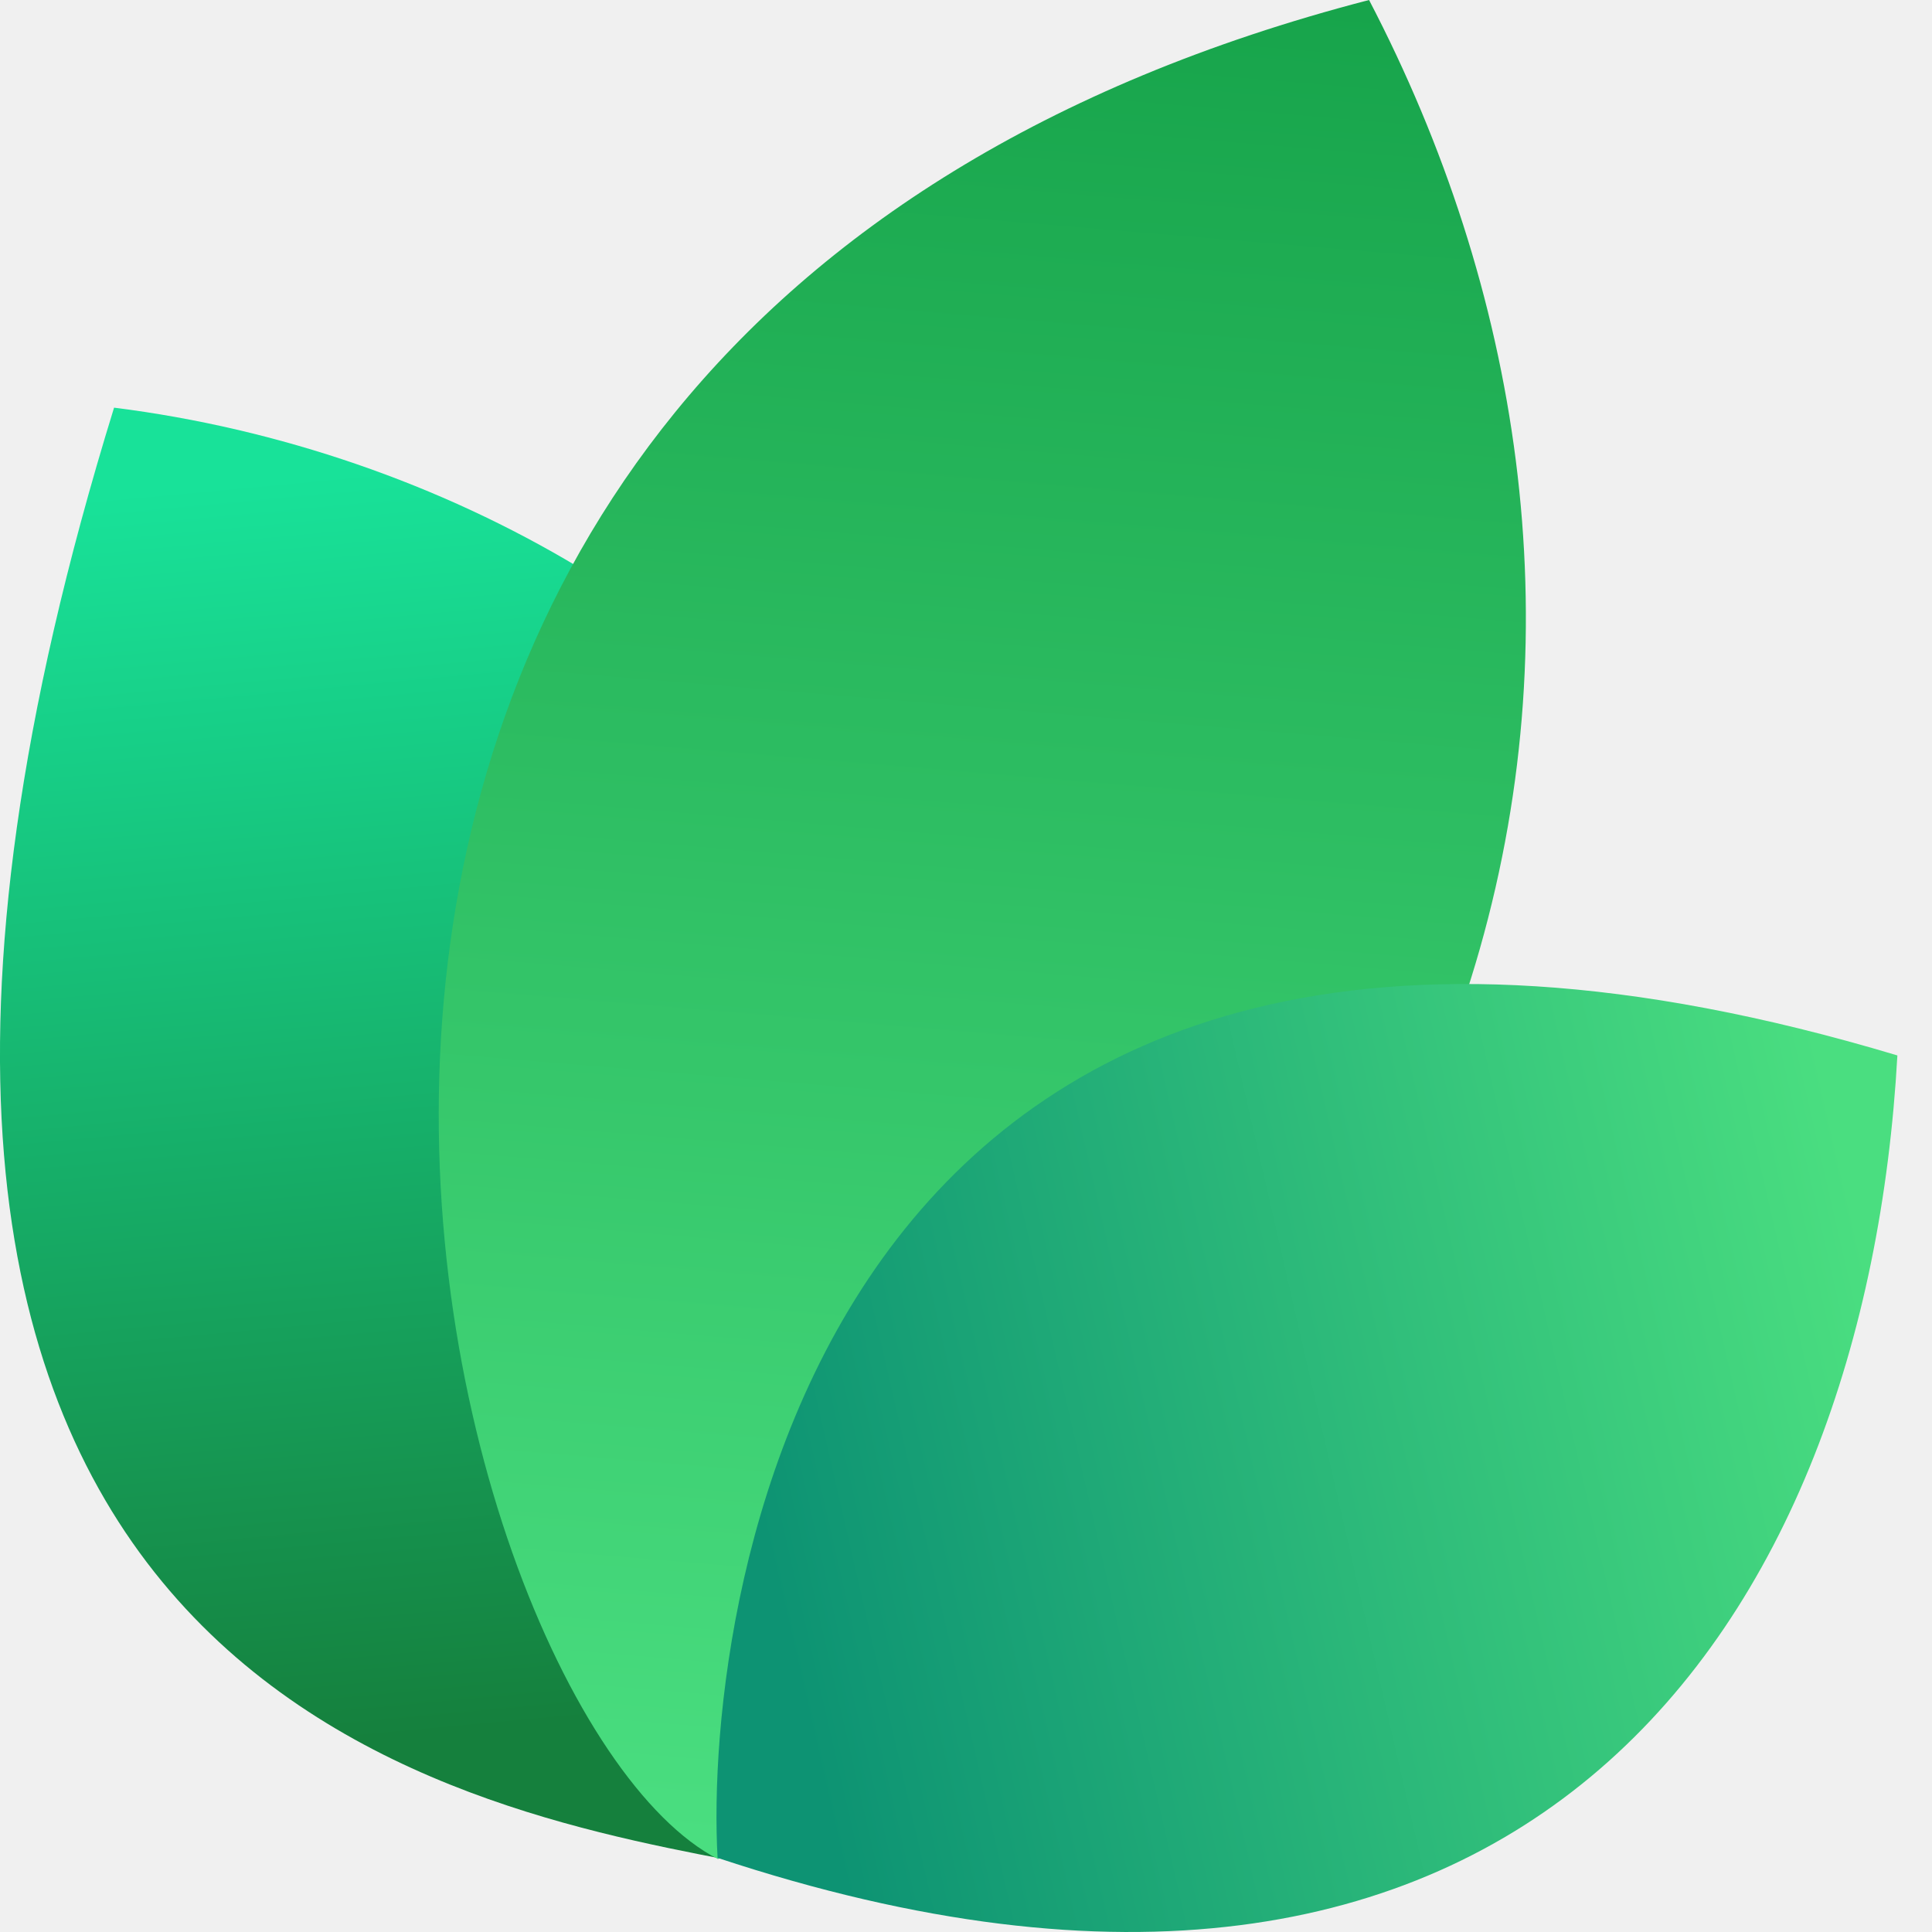
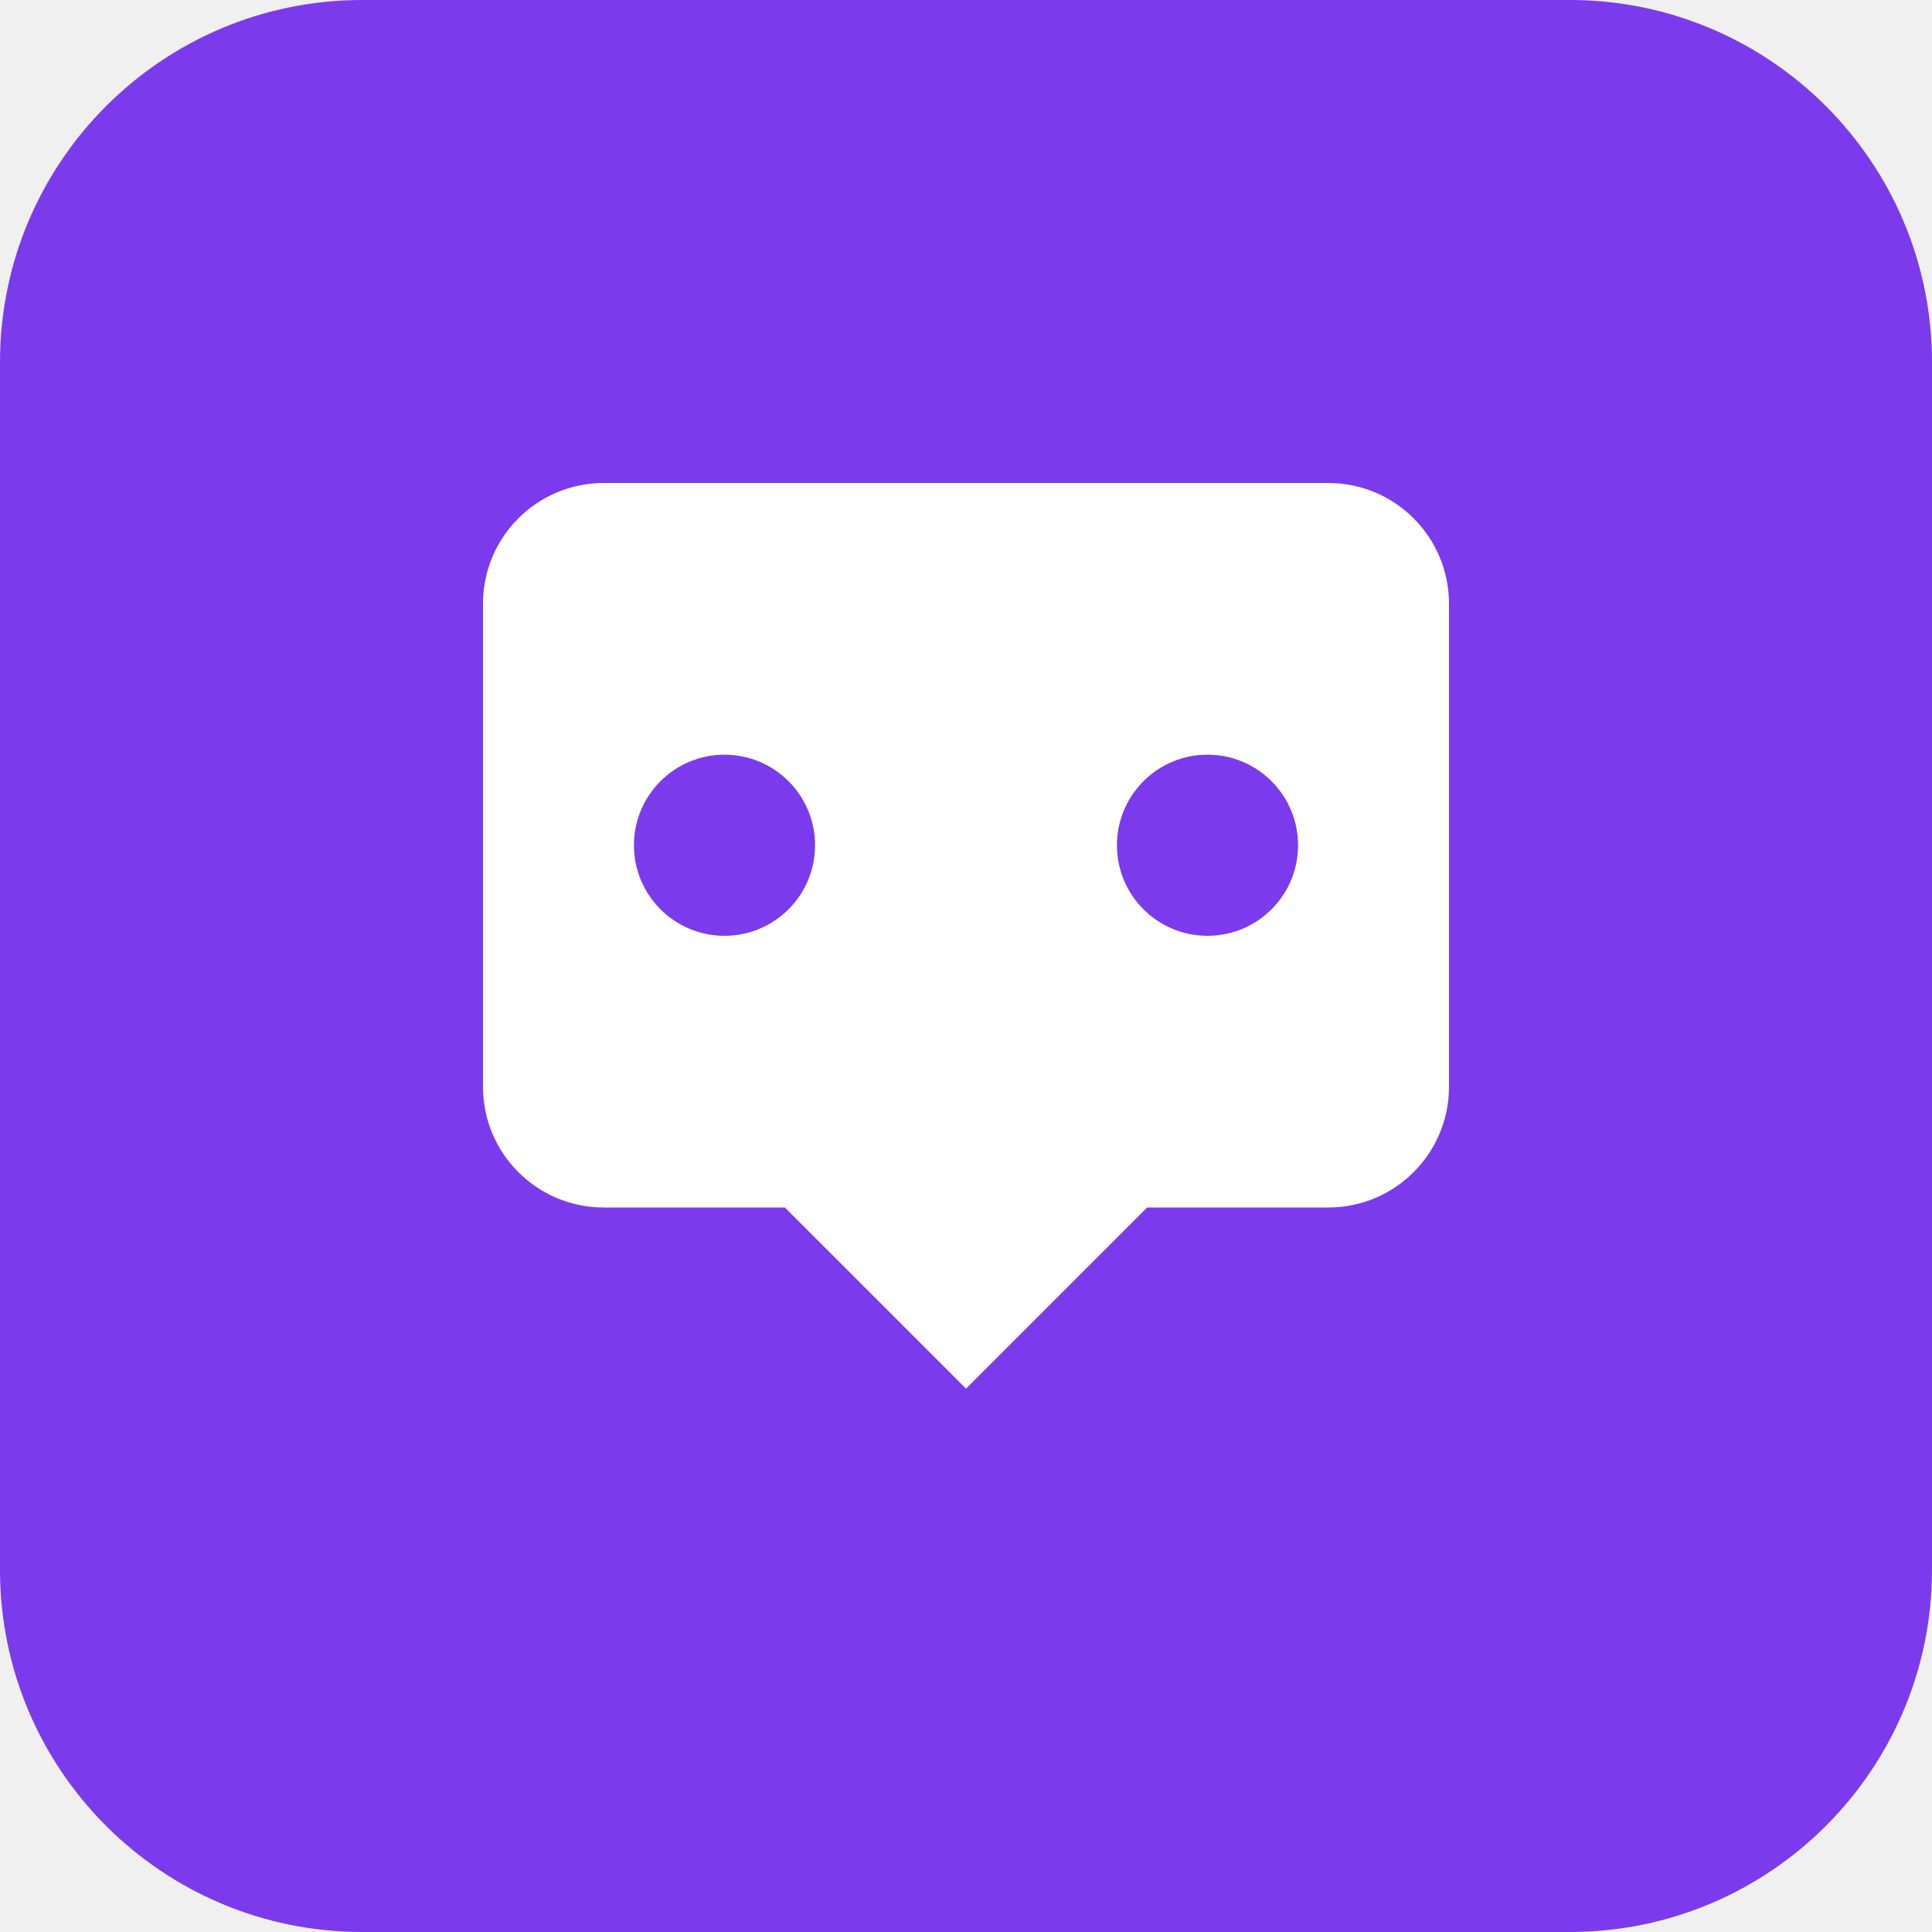
- <svg xmlns="http://www.w3.org/2000/svg" width="24" height="24" viewBox="0 0 24 24" fill="none">
-   <path d="M9.061 23.108C5.268 22.377 -3.391 20.627 1.417 5.064C9.634 6.099 16.973 14.064 9.061 23.108Z" fill="url(#paint0_linear_17557_2021)" />
-   <path d="M8.919 23.094C5.276 21.222 0.784 4.209 17.007 0C20.757 7.193 19.621 16.545 8.919 23.094Z" fill="url(#paint1_linear_17557_2021)" />
-   <path d="M8.914 23.079C8.735 19.882 10.159 9.085 23.57 13.111C23.181 20.123 18.984 26.418 8.914 23.079Z" fill="url(#paint2_linear_17557_2021)" />
-   <defs>
-     <linearGradient id="paint0_linear_17557_2021" x1="3.776" y1="5.916" x2="5.232" y2="21.559" gradientUnits="userSpaceOnUse">
-       <stop stop-color="#18E299" />
-       <stop offset="1" stop-color="#15803D" />
-     </linearGradient>
-     <linearGradient id="paint1_linear_17557_2021" x1="12.171" y1="-0.718" x2="10.19" y2="22.983" gradientUnits="userSpaceOnUse">
-       <stop stop-color="#16A34A" />
-       <stop offset="1" stop-color="#4ADE80" />
-     </linearGradient>
-     <linearGradient id="paint2_linear_17557_2021" x1="23.133" y1="15.353" x2="9.338" y2="18.52" gradientUnits="userSpaceOnUse">
-       <stop stop-color="#4ADE80" />
-       <stop offset="1" stop-color="#0D9373" />
-     </linearGradient>
-   </defs>
+ <svg xmlns="http://www.w3.org/2000/svg" width="32" height="32" viewBox="0 0 32 32" fill="none">
+   <rect width="32" height="32" rx="6" fill="#7C3AED" />
+   <path d="M8 10C8 8.895 8.895 8 10 8H22C23.105 8 24 8.895 24 10V18C24 19.105 23.105 20 22 20H19L16 23L13 20H10C8.895 20 8 19.105 8 18V10Z" fill="white" />
+   <circle cx="12" cy="14" r="1.5" fill="#7C3AED" />
+   <circle cx="20" cy="14" r="1.5" fill="#7C3AED" />
</svg>
